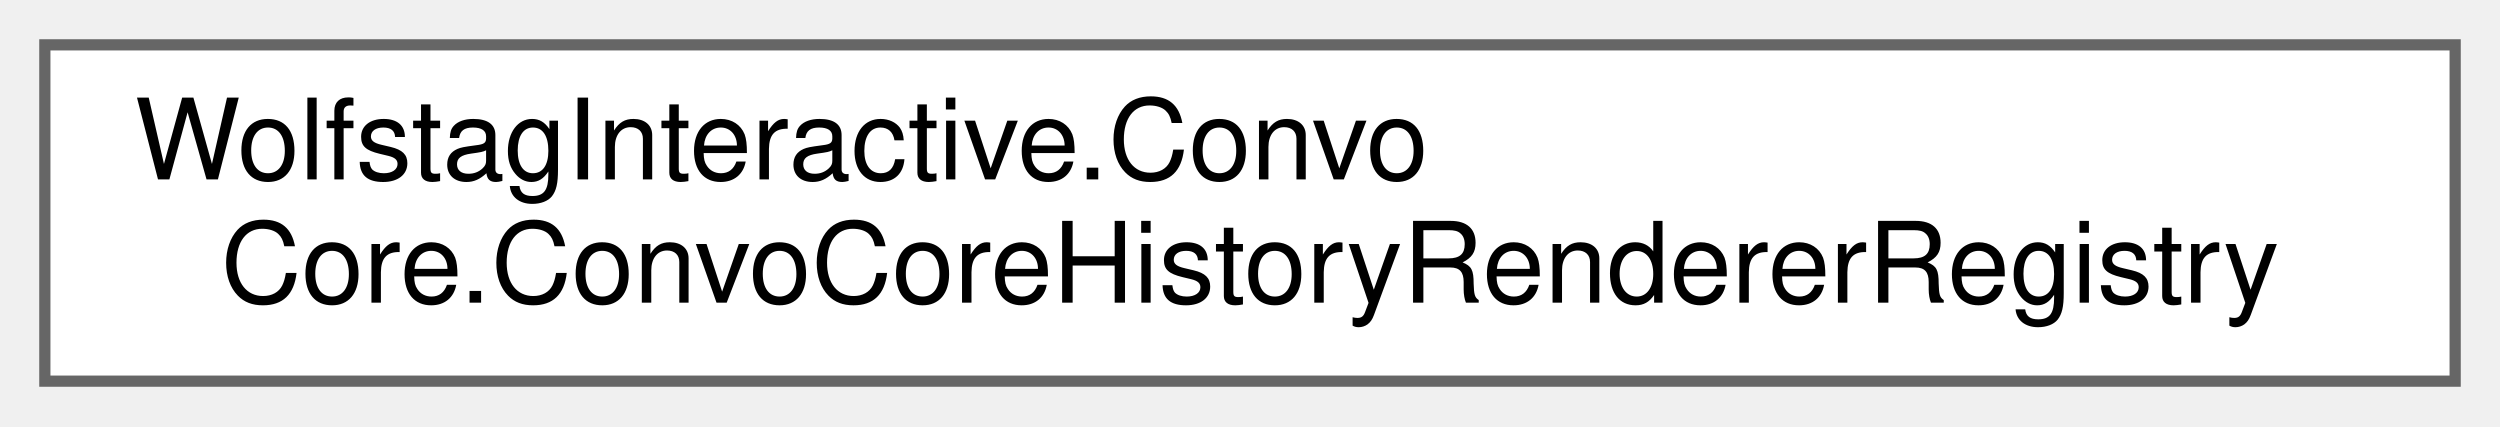
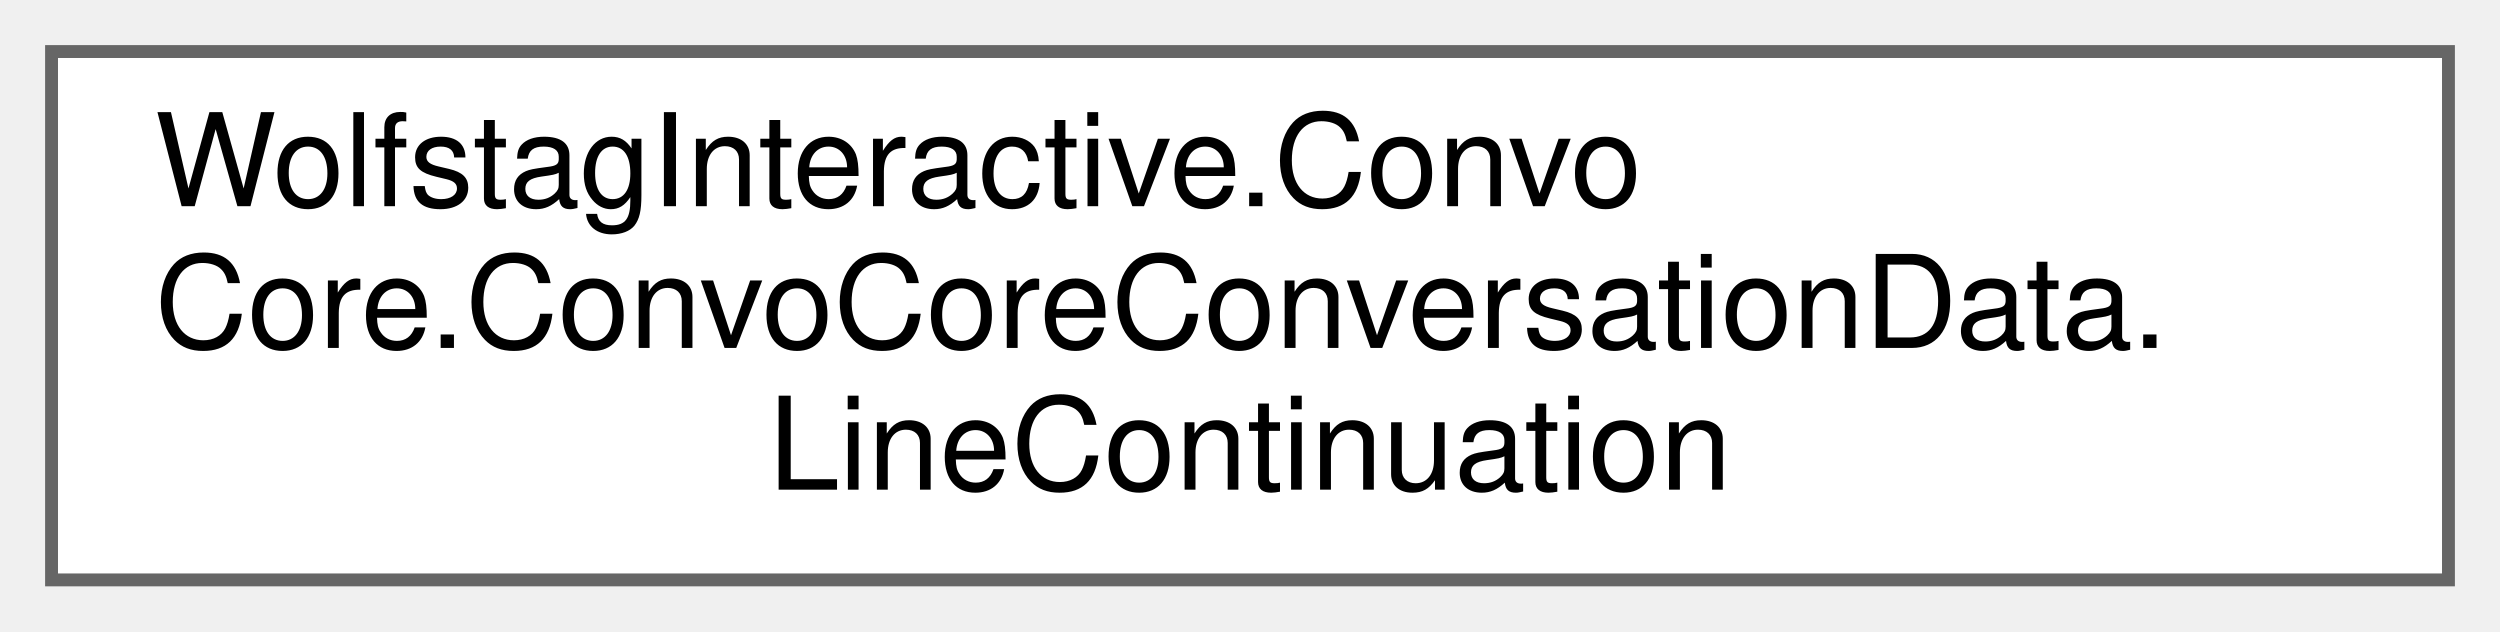
- <svg xmlns="http://www.w3.org/2000/svg" xmlns:xlink="http://www.w3.org/1999/xlink" width="223pt" height="38pt" viewBox="0.00 0.00 223.00 38.00">
-   <g id="graph0" class="graph" transform="scale(1 1) rotate(0) translate(4 34)">
+ <svg xmlns="http://www.w3.org/2000/svg" xmlns:xlink="http://www.w3.org/1999/xlink" width="194pt" height="49pt" viewBox="0.00 0.00 194.00 49.00">
+   <g id="graph0" class="graph" transform="scale(1 1) rotate(0) translate(4 45)">
    <g id="Node000000" class="node">
      <g id="a_Node000000">
-         <a xlink:href="classWolfstagInteractive_1_1ConvoCore_1_1ConvoCoreHistoryRendererRegistry.html" target="_top" xlink:title="Discovers all IConvoCoreHistoryRenderer implementations.">
-           <polygon fill="white" stroke="#666666" points="215,-30 0,-30 0,0 215,0 215,-30" />
-           <text text-anchor="start" x="8" y="-18" font-family="Helvetica,sans-Serif" font-size="10.00">WolfstagInteractive.Convo</text>
-           <text text-anchor="middle" x="107.5" y="-7" font-family="Helvetica,sans-Serif" font-size="10.00">Core.ConvoCoreHistoryRendererRegistry</text>
+         <a xlink:href="structWolfstagInteractive_1_1ConvoCore_1_1ConvoCoreConversationData_1_1LineContinuation.html" target="_top" xlink:title=" ">
+           <polygon fill="white" stroke="#666666" points="186,-41 0,-41 0,0 186,0 186,-41" />
+           <text text-anchor="start" x="8" y="-29" font-family="Helvetica,sans-Serif" font-size="10.00">WolfstagInteractive.Convo</text>
+           <text text-anchor="start" x="8" y="-18" font-family="Helvetica,sans-Serif" font-size="10.00">Core.ConvoCoreConversationData.</text>
+           <text text-anchor="middle" x="93" y="-7" font-family="Helvetica,sans-Serif" font-size="10.00">LineContinuation</text>
        </a>
      </g>
    </g>
  </g>
</svg>
